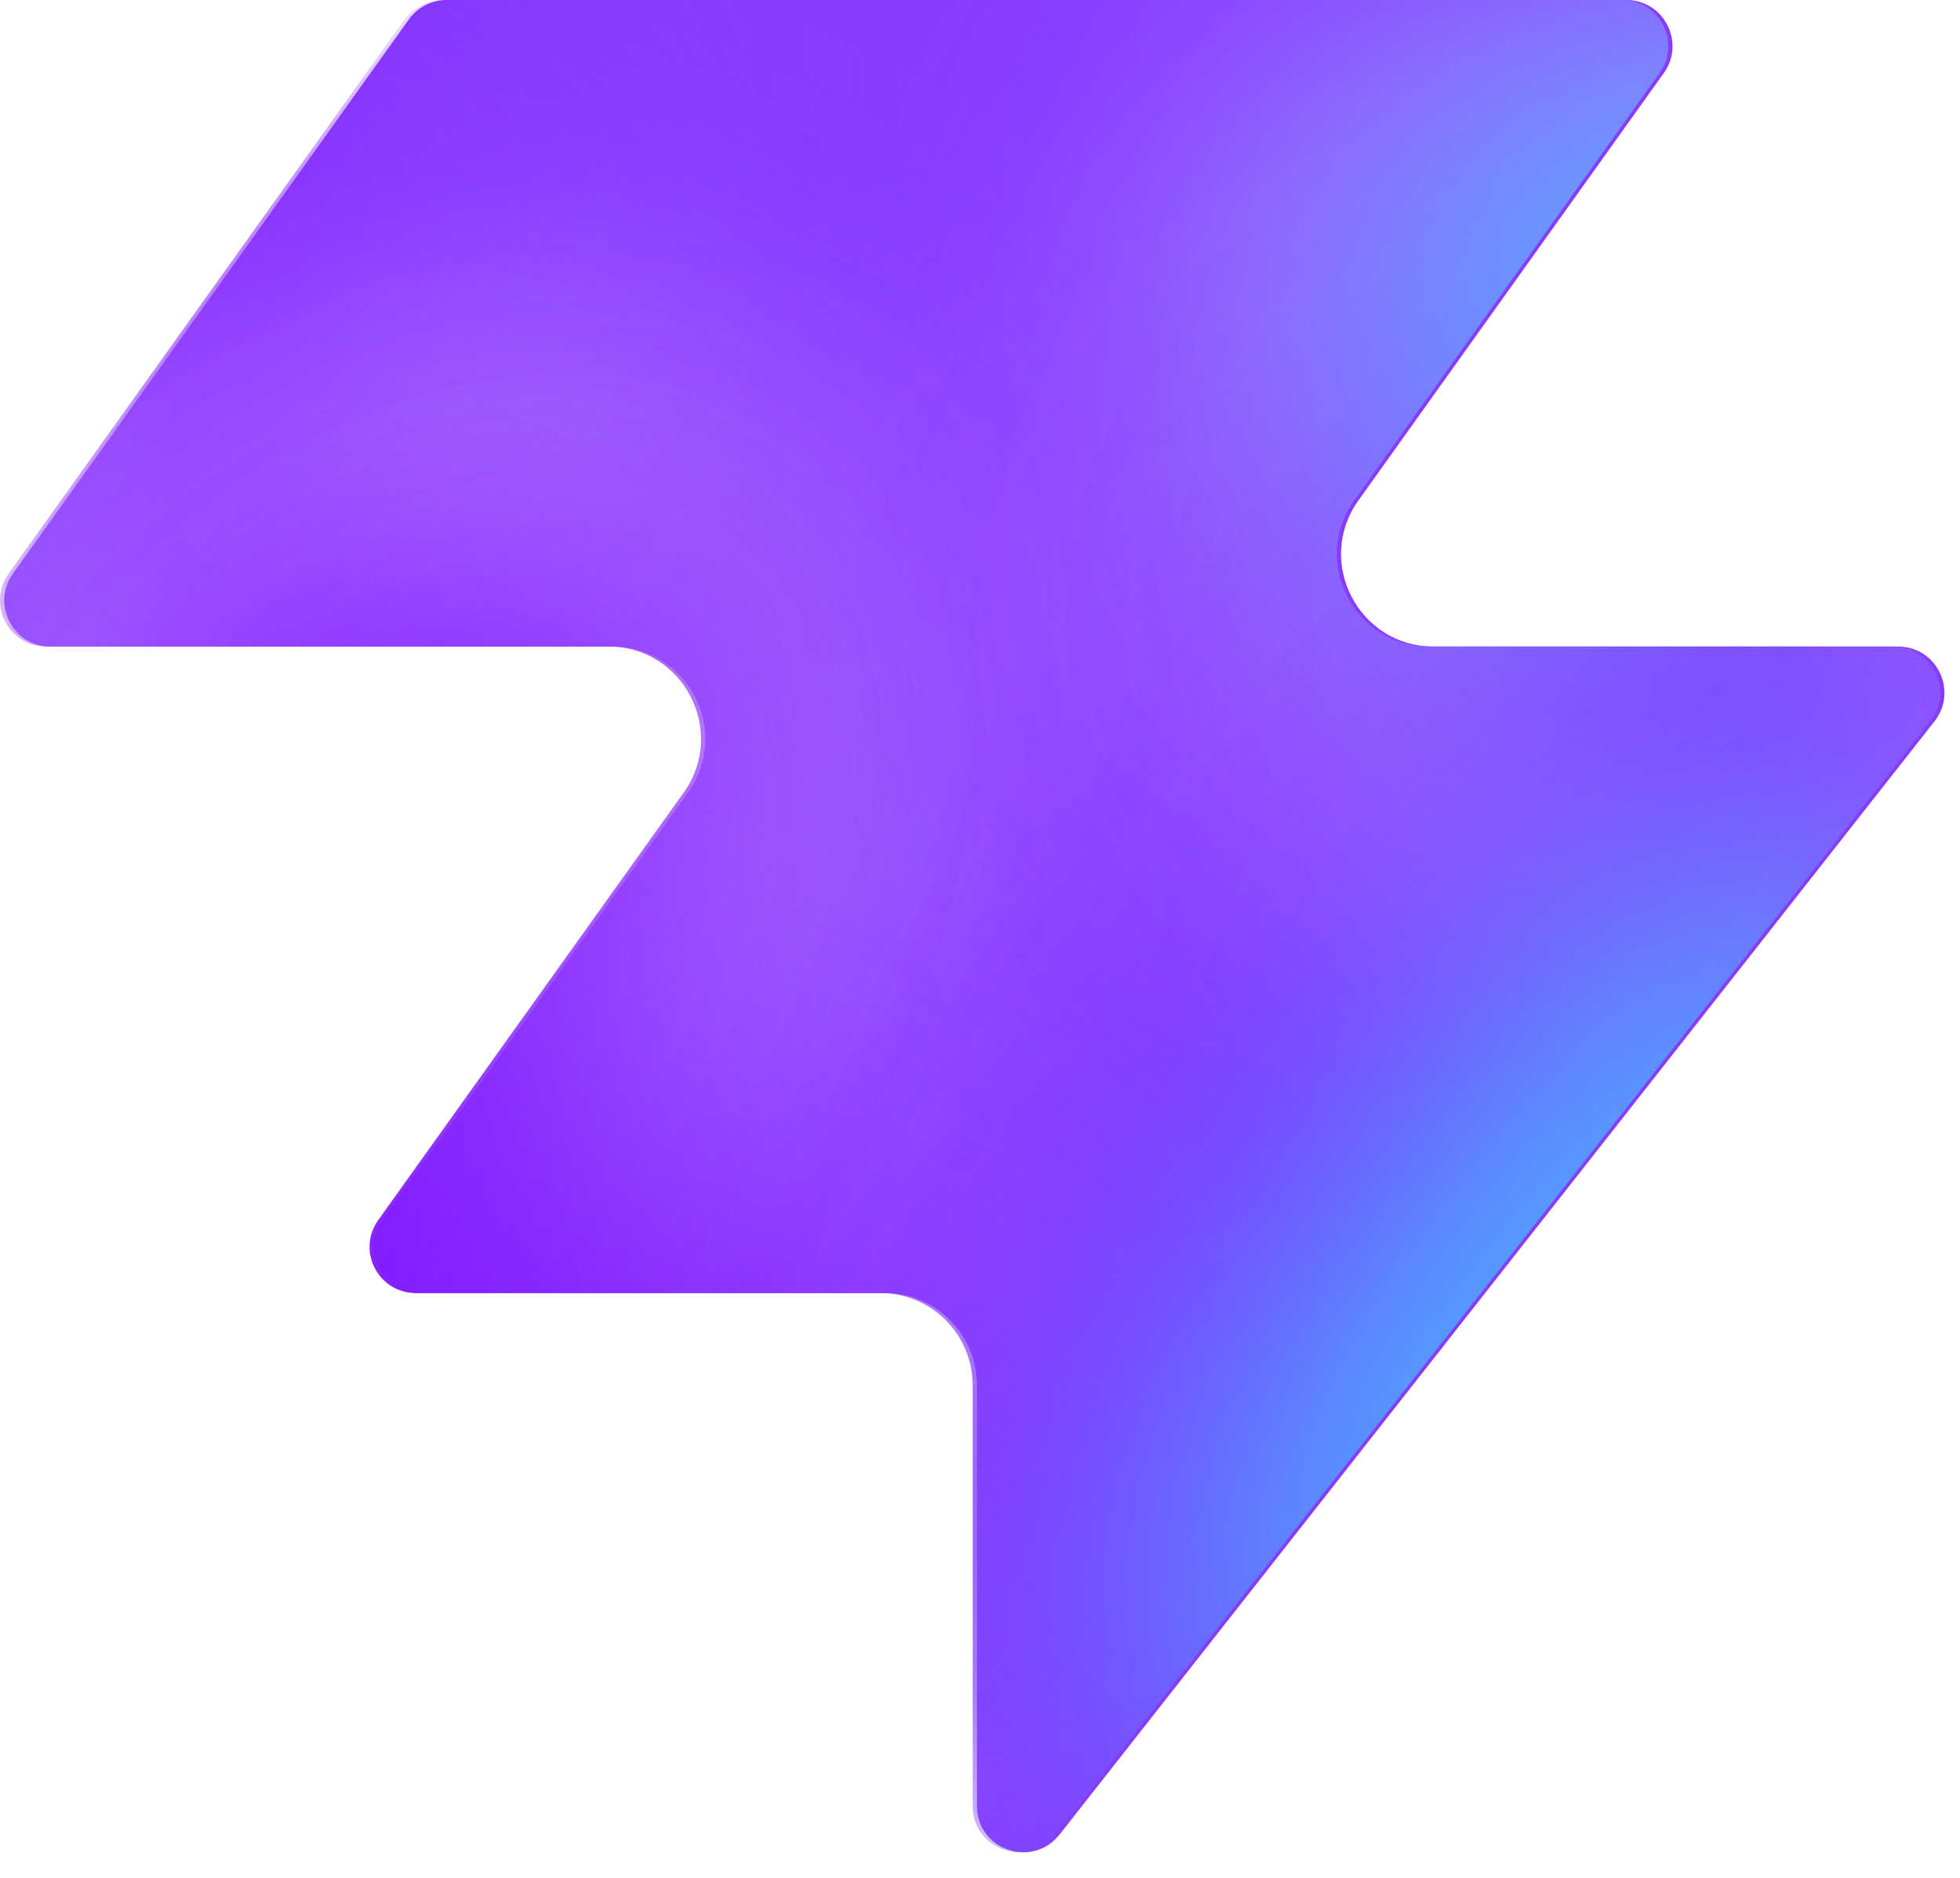
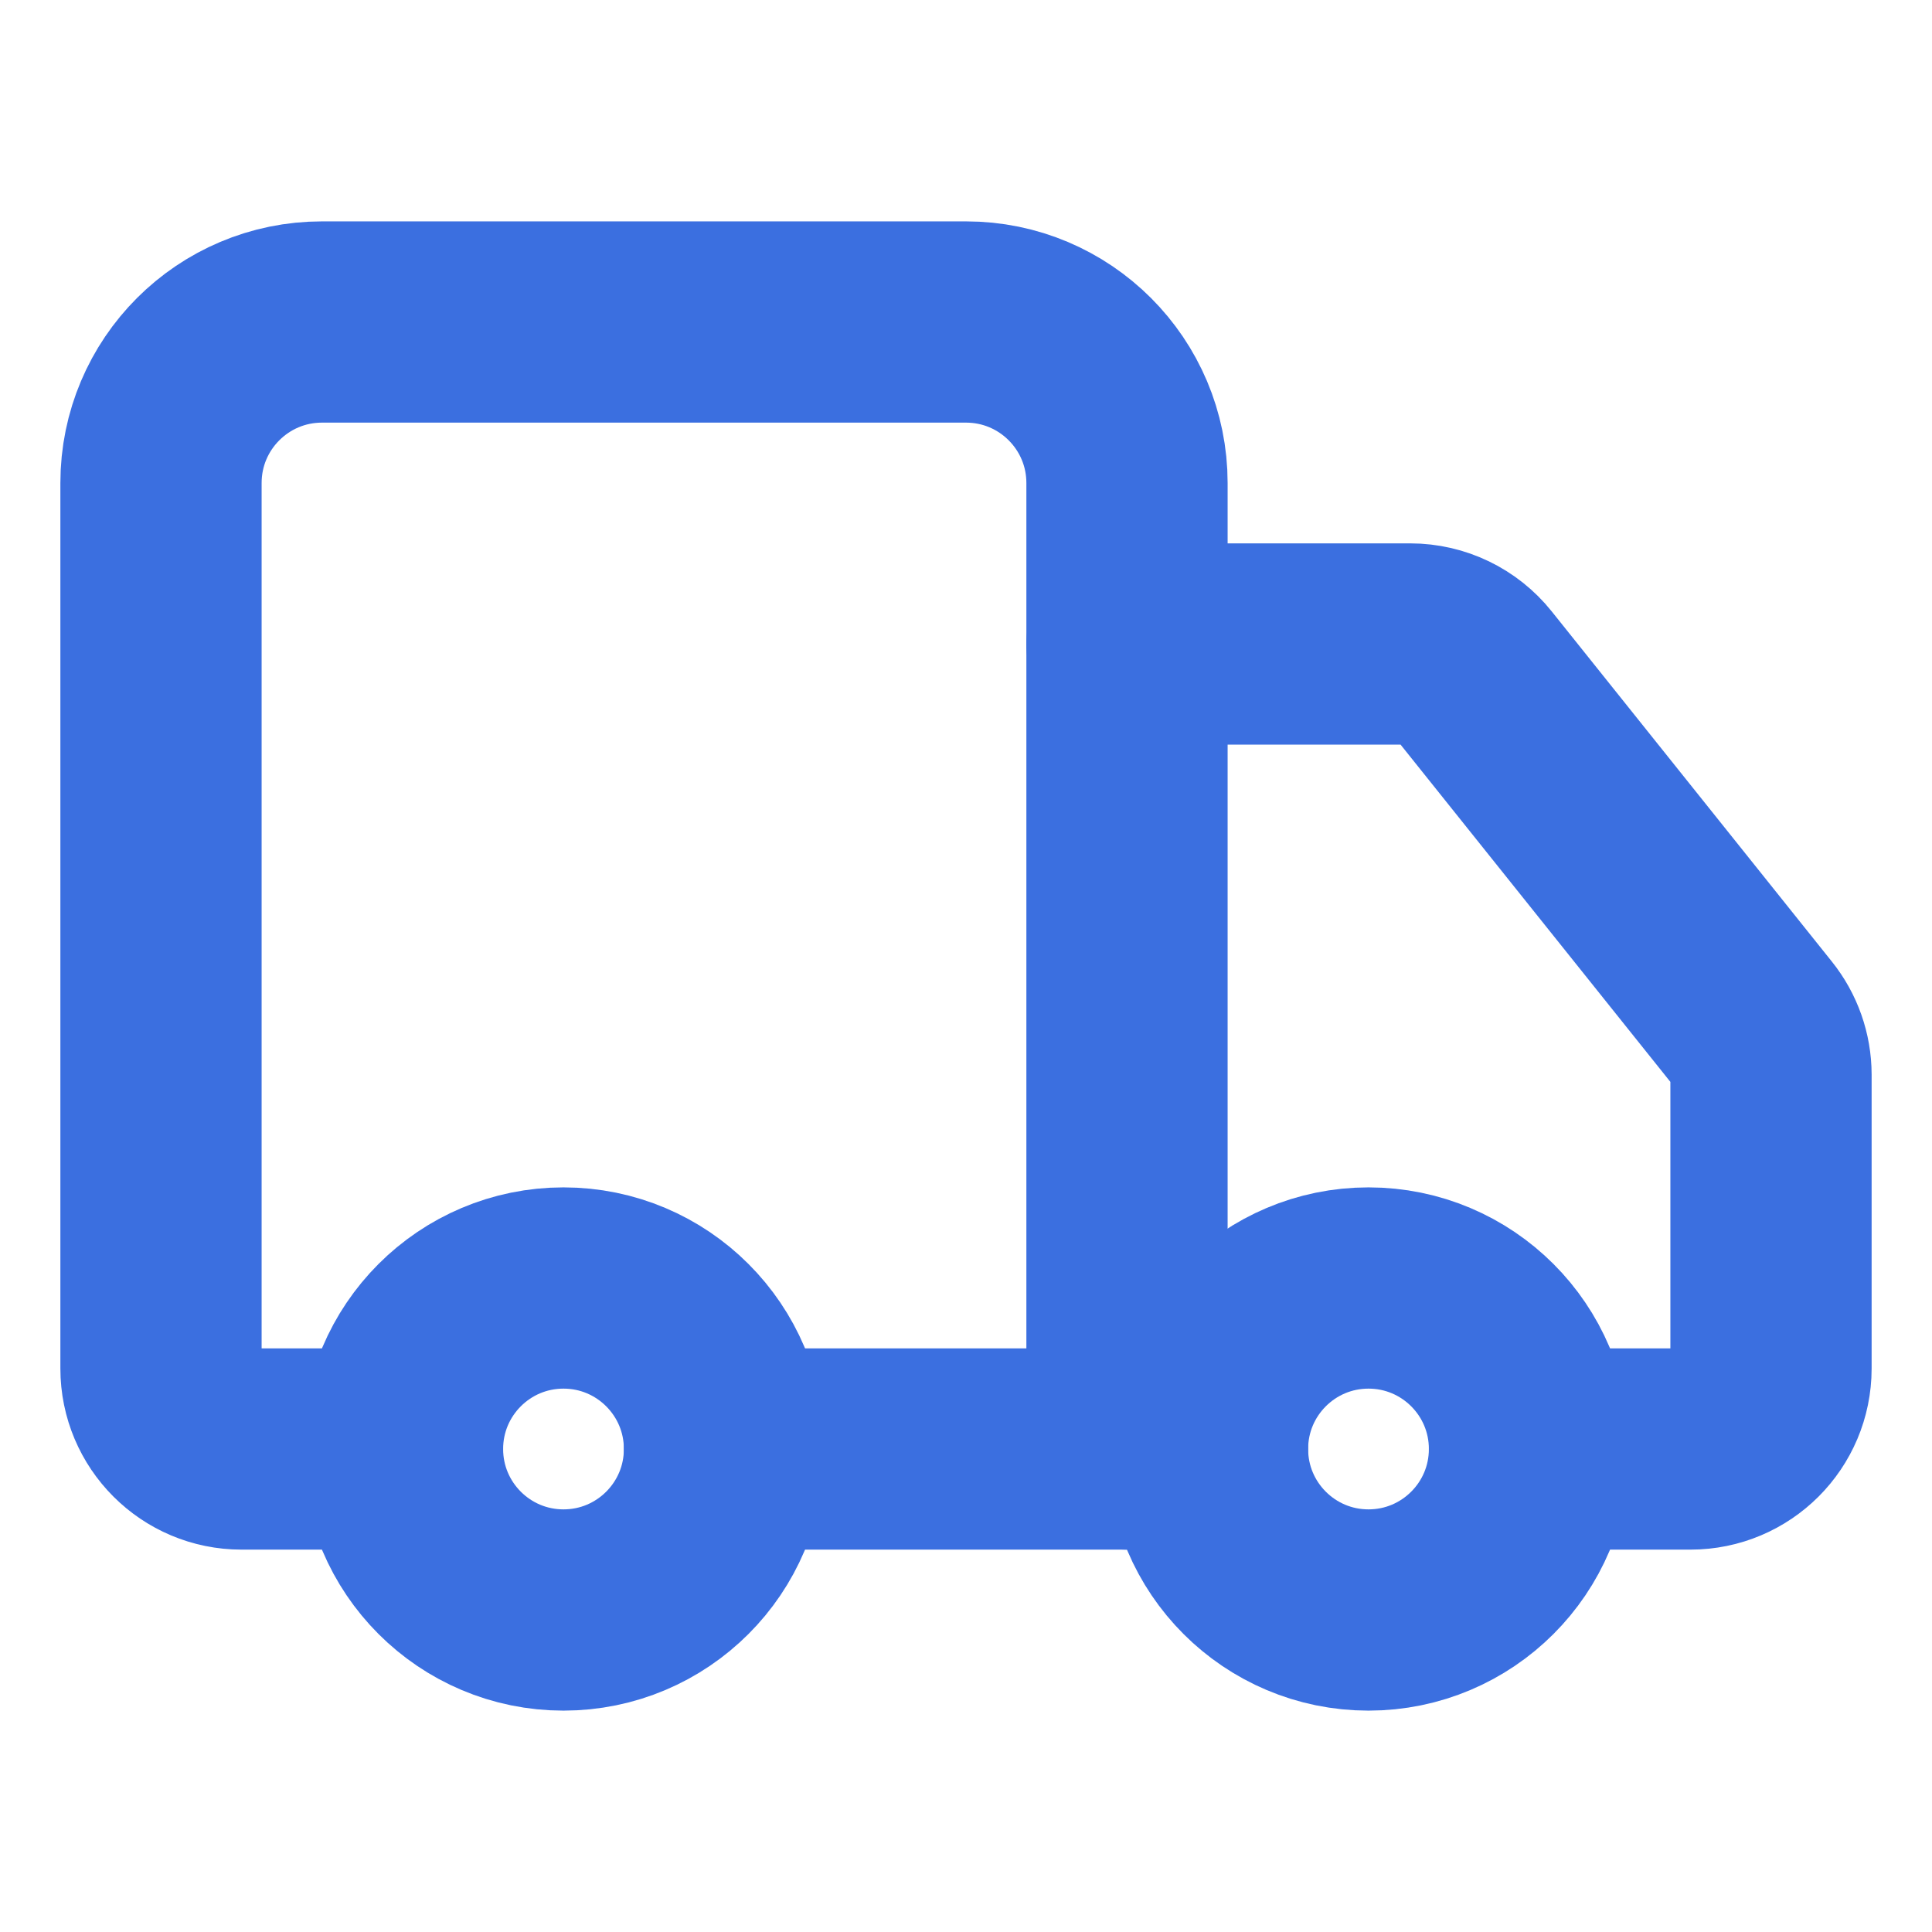
- <svg xmlns="http://www.w3.org/2000/svg" width="48" height="46" fill="none" viewBox="0 0 48 46">
-   <path fill="#863bff" d="M25.946 44.938c-.664.845-2.021.375-2.021-.698V33.937a2.26 2.26 0 0 0-2.262-2.262H10.287c-.92 0-1.456-1.04-.92-1.788l7.48-10.471c1.07-1.497 0-3.578-1.842-3.578H1.237c-.92 0-1.456-1.04-.92-1.788L10.013.474c.214-.297.556-.474.92-.474h28.894c.92 0 1.456 1.04.92 1.788l-7.48 10.471c-1.07 1.498 0 3.579 1.842 3.579h11.377c.943 0 1.473 1.088.89 1.83L25.947 44.94z" style="fill:#863bff;fill:color(display-p3 .525 .23 1);fill-opacity:1" />
-   <mask id="a" width="48" height="46" x="0" y="0" maskUnits="userSpaceOnUse" style="mask-type:alpha">
-     <path fill="#000" d="M25.842 44.938c-.664.844-2.021.375-2.021-.698V33.937a2.26 2.26 0 0 0-2.262-2.262H10.183c-.92 0-1.456-1.04-.92-1.788l7.48-10.471c1.07-1.498 0-3.579-1.842-3.579H1.133c-.92 0-1.456-1.04-.92-1.787L9.91.473c.214-.297.556-.474.92-.474h28.894c.92 0 1.456 1.04.92 1.788l-7.48 10.471c-1.07 1.498 0 3.578 1.842 3.578h11.377c.943 0 1.473 1.088.89 1.832L25.843 44.94z" style="fill:#000;fill-opacity:1" />
-   </mask>
-   <g mask="url(#a)">
-     <g filter="url(#b)">
-       <ellipse cx="5.508" cy="14.704" fill="#ede6ff" rx="5.508" ry="14.704" style="fill:#ede6ff;fill:color(display-p3 .927 .903 1);fill-opacity:1" transform="matrix(.00324 1 1 -.00324 -4.47 31.516)" />
-     </g>
-     <g filter="url(#c)">
-       <ellipse cx="10.399" cy="29.851" fill="#ede6ff" rx="10.399" ry="29.851" style="fill:#ede6ff;fill:color(display-p3 .927 .903 1);fill-opacity:1" transform="matrix(.00324 1 1 -.00324 -39.328 7.883)" />
-     </g>
-     <g filter="url(#d)">
-       <ellipse cx="5.508" cy="30.487" fill="#7e14ff" rx="5.508" ry="30.487" style="fill:#7e14ff;fill:color(display-p3 .492 .077 1);fill-opacity:1" transform="rotate(89.814 -25.913 -14.639)scale(1 -1)" />
-     </g>
-     <g filter="url(#e)">
-       <ellipse cx="5.508" cy="30.599" fill="#7e14ff" rx="5.508" ry="30.599" style="fill:#7e14ff;fill:color(display-p3 .492 .077 1);fill-opacity:1" transform="rotate(89.814 -32.644 -3.334)scale(1 -1)" />
-     </g>
-     <g filter="url(#f)">
-       <ellipse cx="5.508" cy="30.599" fill="#7e14ff" rx="5.508" ry="30.599" style="fill:#7e14ff;fill:color(display-p3 .492 .077 1);fill-opacity:1" transform="matrix(.00324 1 1 -.00324 -34.34 30.47)" />
-     </g>
-     <g filter="url(#g)">
-       <ellipse cx="14.072" cy="22.078" fill="#ede6ff" rx="14.072" ry="22.078" style="fill:#ede6ff;fill:color(display-p3 .927 .903 1);fill-opacity:1" transform="rotate(93.35 24.506 48.493)scale(-1 1)" />
-     </g>
-     <g filter="url(#h)">
-       <ellipse cx="3.47" cy="21.501" fill="#7e14ff" rx="3.47" ry="21.501" style="fill:#7e14ff;fill:color(display-p3 .492 .077 1);fill-opacity:1" transform="rotate(89.009 28.708 47.59)scale(-1 1)" />
-     </g>
-     <g filter="url(#i)">
-       <ellipse cx="3.47" cy="21.501" fill="#7e14ff" rx="3.47" ry="21.501" style="fill:#7e14ff;fill:color(display-p3 .492 .077 1);fill-opacity:1" transform="rotate(89.009 28.708 47.59)scale(-1 1)" />
-     </g>
-     <g filter="url(#j)">
-       <ellipse cx=".387" cy="8.972" fill="#7e14ff" rx="4.407" ry="29.108" style="fill:#7e14ff;fill:color(display-p3 .492 .077 1);fill-opacity:1" transform="rotate(39.51 .387 8.972)" />
-     </g>
-     <g filter="url(#k)">
-       <ellipse cx="47.523" cy="-6.092" fill="#7e14ff" rx="4.407" ry="29.108" style="fill:#7e14ff;fill:color(display-p3 .492 .077 1);fill-opacity:1" transform="rotate(37.892 47.523 -6.092)" />
-     </g>
-     <g filter="url(#l)">
-       <ellipse cx="41.412" cy="6.333" fill="#47bfff" rx="5.971" ry="9.665" style="fill:#47bfff;fill:color(display-p3 .28 .748 1);fill-opacity:1" transform="rotate(37.892 41.412 6.333)" />
-     </g>
-     <g filter="url(#m)">
-       <ellipse cx="-1.879" cy="38.332" fill="#7e14ff" rx="4.407" ry="29.108" style="fill:#7e14ff;fill:color(display-p3 .492 .077 1);fill-opacity:1" transform="rotate(37.892 -1.88 38.332)" />
-     </g>
-     <g filter="url(#n)">
-       <ellipse cx="-1.879" cy="38.332" fill="#7e14ff" rx="4.407" ry="29.108" style="fill:#7e14ff;fill:color(display-p3 .492 .077 1);fill-opacity:1" transform="rotate(37.892 -1.88 38.332)" />
-     </g>
-     <g filter="url(#o)">
-       <ellipse cx="35.651" cy="29.907" fill="#7e14ff" rx="4.407" ry="29.108" style="fill:#7e14ff;fill:color(display-p3 .492 .077 1);fill-opacity:1" transform="rotate(37.892 35.651 29.907)" />
-     </g>
-     <g filter="url(#p)">
-       <ellipse cx="38.418" cy="32.4" fill="#47bfff" rx="5.971" ry="15.297" style="fill:#47bfff;fill:color(display-p3 .28 .748 1);fill-opacity:1" transform="rotate(37.892 38.418 32.4)" />
-     </g>
-   </g>
-   <defs>
-     <filter id="b" width="60.045" height="41.654" x="-19.77" y="16.149" color-interpolation-filters="sRGB" filterUnits="userSpaceOnUse">
-       <feFlood flood-opacity="0" result="BackgroundImageFix" />
-       <feBlend in="SourceGraphic" in2="BackgroundImageFix" result="shape" />
-       <feGaussianBlur result="effect1_foregroundBlur_2002_17158" stdDeviation="7.659" />
-     </filter>
-     <filter id="c" width="90.34" height="51.437" x="-54.613" y="-7.533" color-interpolation-filters="sRGB" filterUnits="userSpaceOnUse">
-       <feFlood flood-opacity="0" result="BackgroundImageFix" />
-       <feBlend in="SourceGraphic" in2="BackgroundImageFix" result="shape" />
-       <feGaussianBlur result="effect1_foregroundBlur_2002_17158" stdDeviation="7.659" />
-     </filter>
-     <filter id="d" width="79.355" height="29.4" x="-49.64" y="2.03" color-interpolation-filters="sRGB" filterUnits="userSpaceOnUse">
-       <feFlood flood-opacity="0" result="BackgroundImageFix" />
-       <feBlend in="SourceGraphic" in2="BackgroundImageFix" result="shape" />
-       <feGaussianBlur result="effect1_foregroundBlur_2002_17158" stdDeviation="4.596" />
-     </filter>
-     <filter id="e" width="79.579" height="29.4" x="-45.045" y="20.029" color-interpolation-filters="sRGB" filterUnits="userSpaceOnUse">
-       <feFlood flood-opacity="0" result="BackgroundImageFix" />
-       <feBlend in="SourceGraphic" in2="BackgroundImageFix" result="shape" />
-       <feGaussianBlur result="effect1_foregroundBlur_2002_17158" stdDeviation="4.596" />
-     </filter>
-     <filter id="f" width="79.579" height="29.4" x="-43.513" y="21.178" color-interpolation-filters="sRGB" filterUnits="userSpaceOnUse">
-       <feFlood flood-opacity="0" result="BackgroundImageFix" />
-       <feBlend in="SourceGraphic" in2="BackgroundImageFix" result="shape" />
-       <feGaussianBlur result="effect1_foregroundBlur_2002_17158" stdDeviation="4.596" />
-     </filter>
-     <filter id="g" width="74.749" height="58.852" x="15.756" y="-17.901" color-interpolation-filters="sRGB" filterUnits="userSpaceOnUse">
-       <feFlood flood-opacity="0" result="BackgroundImageFix" />
-       <feBlend in="SourceGraphic" in2="BackgroundImageFix" result="shape" />
-       <feGaussianBlur result="effect1_foregroundBlur_2002_17158" stdDeviation="7.659" />
-     </filter>
-     <filter id="h" width="61.377" height="25.362" x="23.548" y="2.284" color-interpolation-filters="sRGB" filterUnits="userSpaceOnUse">
-       <feFlood flood-opacity="0" result="BackgroundImageFix" />
-       <feBlend in="SourceGraphic" in2="BackgroundImageFix" result="shape" />
-       <feGaussianBlur result="effect1_foregroundBlur_2002_17158" stdDeviation="4.596" />
-     </filter>
-     <filter id="i" width="61.377" height="25.362" x="23.548" y="2.284" color-interpolation-filters="sRGB" filterUnits="userSpaceOnUse">
-       <feFlood flood-opacity="0" result="BackgroundImageFix" />
-       <feBlend in="SourceGraphic" in2="BackgroundImageFix" result="shape" />
-       <feGaussianBlur result="effect1_foregroundBlur_2002_17158" stdDeviation="4.596" />
-     </filter>
-     <filter id="j" width="56.045" height="63.649" x="-27.636" y="-22.853" color-interpolation-filters="sRGB" filterUnits="userSpaceOnUse">
-       <feFlood flood-opacity="0" result="BackgroundImageFix" />
-       <feBlend in="SourceGraphic" in2="BackgroundImageFix" result="shape" />
-       <feGaussianBlur result="effect1_foregroundBlur_2002_17158" stdDeviation="4.596" />
-     </filter>
-     <filter id="k" width="54.814" height="64.646" x="20.116" y="-38.415" color-interpolation-filters="sRGB" filterUnits="userSpaceOnUse">
-       <feFlood flood-opacity="0" result="BackgroundImageFix" />
-       <feBlend in="SourceGraphic" in2="BackgroundImageFix" result="shape" />
-       <feGaussianBlur result="effect1_foregroundBlur_2002_17158" stdDeviation="4.596" />
-     </filter>
-     <filter id="l" width="33.541" height="35.313" x="24.641" y="-11.323" color-interpolation-filters="sRGB" filterUnits="userSpaceOnUse">
-       <feFlood flood-opacity="0" result="BackgroundImageFix" />
-       <feBlend in="SourceGraphic" in2="BackgroundImageFix" result="shape" />
-       <feGaussianBlur result="effect1_foregroundBlur_2002_17158" stdDeviation="4.596" />
-     </filter>
-     <filter id="m" width="54.814" height="64.646" x="-29.286" y="6.009" color-interpolation-filters="sRGB" filterUnits="userSpaceOnUse">
-       <feFlood flood-opacity="0" result="BackgroundImageFix" />
-       <feBlend in="SourceGraphic" in2="BackgroundImageFix" result="shape" />
-       <feGaussianBlur result="effect1_foregroundBlur_2002_17158" stdDeviation="4.596" />
-     </filter>
-     <filter id="n" width="54.814" height="64.646" x="-29.286" y="6.009" color-interpolation-filters="sRGB" filterUnits="userSpaceOnUse">
-       <feFlood flood-opacity="0" result="BackgroundImageFix" />
-       <feBlend in="SourceGraphic" in2="BackgroundImageFix" result="shape" />
-       <feGaussianBlur result="effect1_foregroundBlur_2002_17158" stdDeviation="4.596" />
-     </filter>
-     <filter id="o" width="54.814" height="64.646" x="8.244" y="-2.416" color-interpolation-filters="sRGB" filterUnits="userSpaceOnUse">
-       <feFlood flood-opacity="0" result="BackgroundImageFix" />
-       <feBlend in="SourceGraphic" in2="BackgroundImageFix" result="shape" />
-       <feGaussianBlur result="effect1_foregroundBlur_2002_17158" stdDeviation="4.596" />
-     </filter>
-     <filter id="p" width="39.409" height="43.623" x="18.713" y="10.588" color-interpolation-filters="sRGB" filterUnits="userSpaceOnUse">
-       <feFlood flood-opacity="0" result="BackgroundImageFix" />
-       <feBlend in="SourceGraphic" in2="BackgroundImageFix" result="shape" />
-       <feGaussianBlur result="effect1_foregroundBlur_2002_17158" stdDeviation="4.596" />
-     </filter>
-   </defs>
+ <svg xmlns="http://www.w3.org/2000/svg" viewBox="0 0 24 24" fill="none" stroke="#3B6FE0" stroke-width="2.5" stroke-linecap="round" stroke-linejoin="round">
+   <path d="M14 18V6a2 2 0 0 0-2-2H4a2 2 0 0 0-2 2v11a1 1 0 0 0 1 1h2" />
+   <path d="M15 18H9" />
+   <path d="M19 18h2a1 1 0 0 0 1-1v-3.65a1 1 0 0 0-.22-.624l-3.48-4.35A1 1 0 0 0 17.52 8H14" />
+   <circle cx="17" cy="18" r="2" />
+   <circle cx="7" cy="18" r="2" />
</svg>
